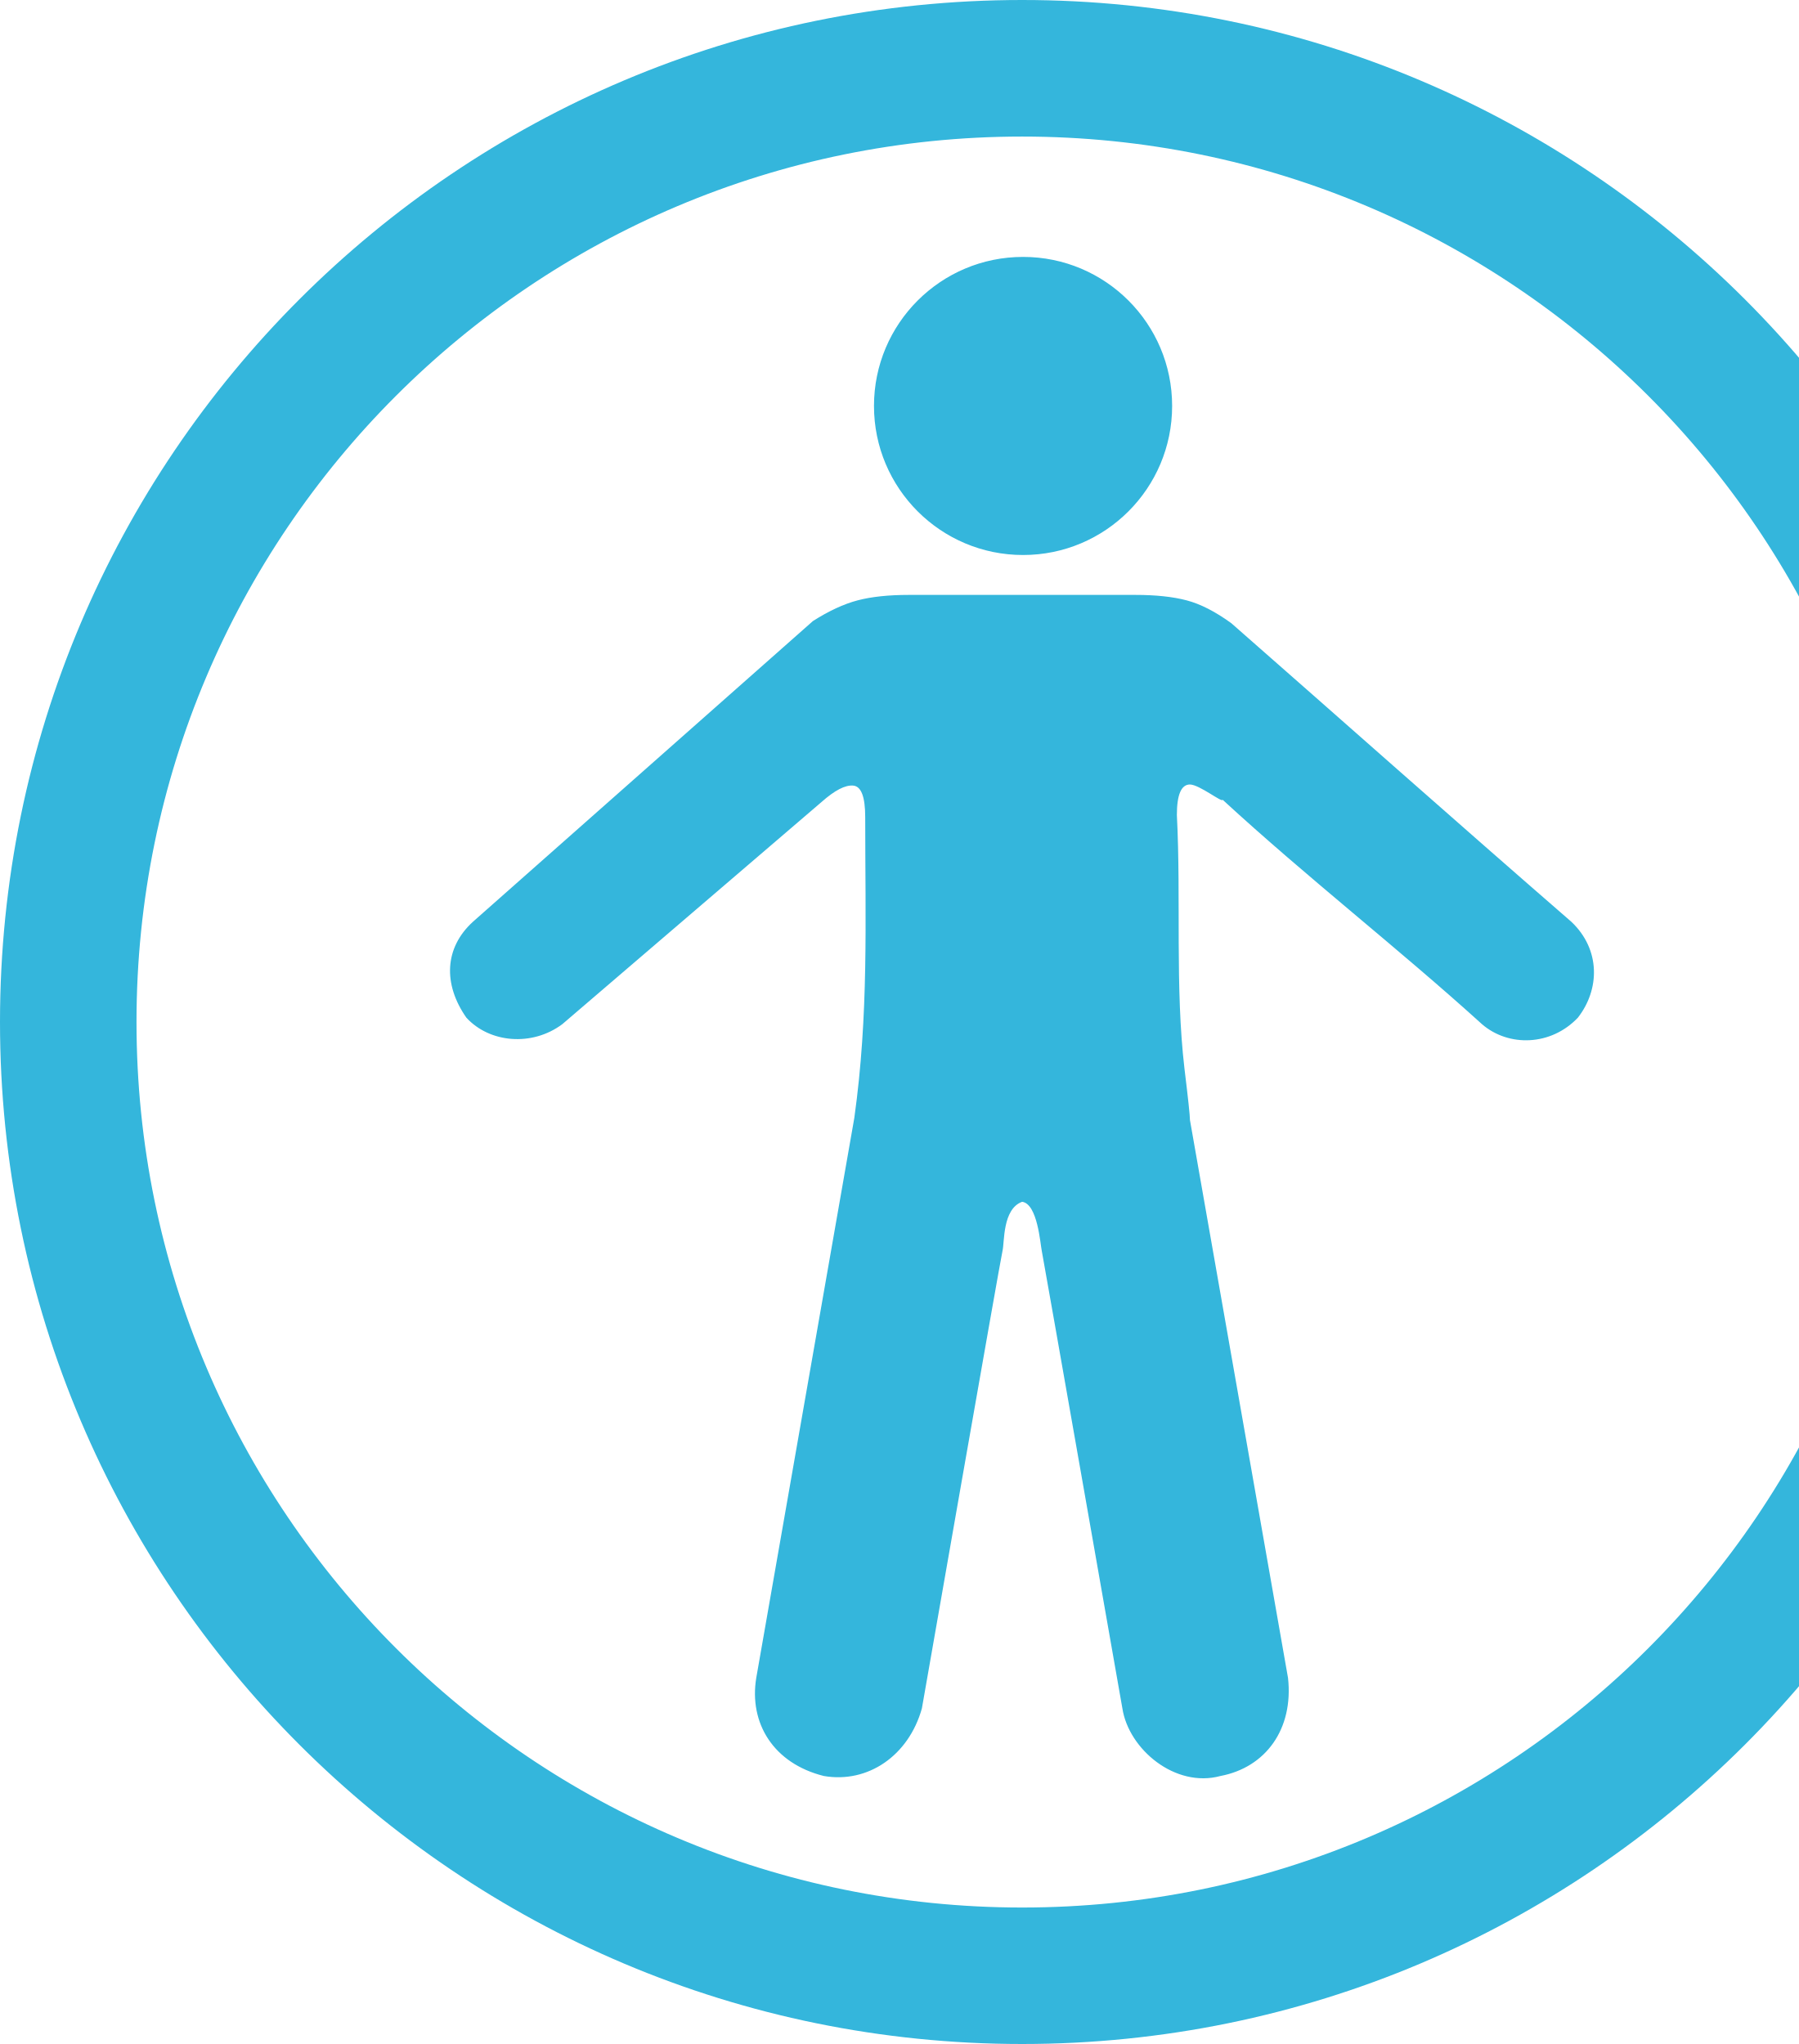
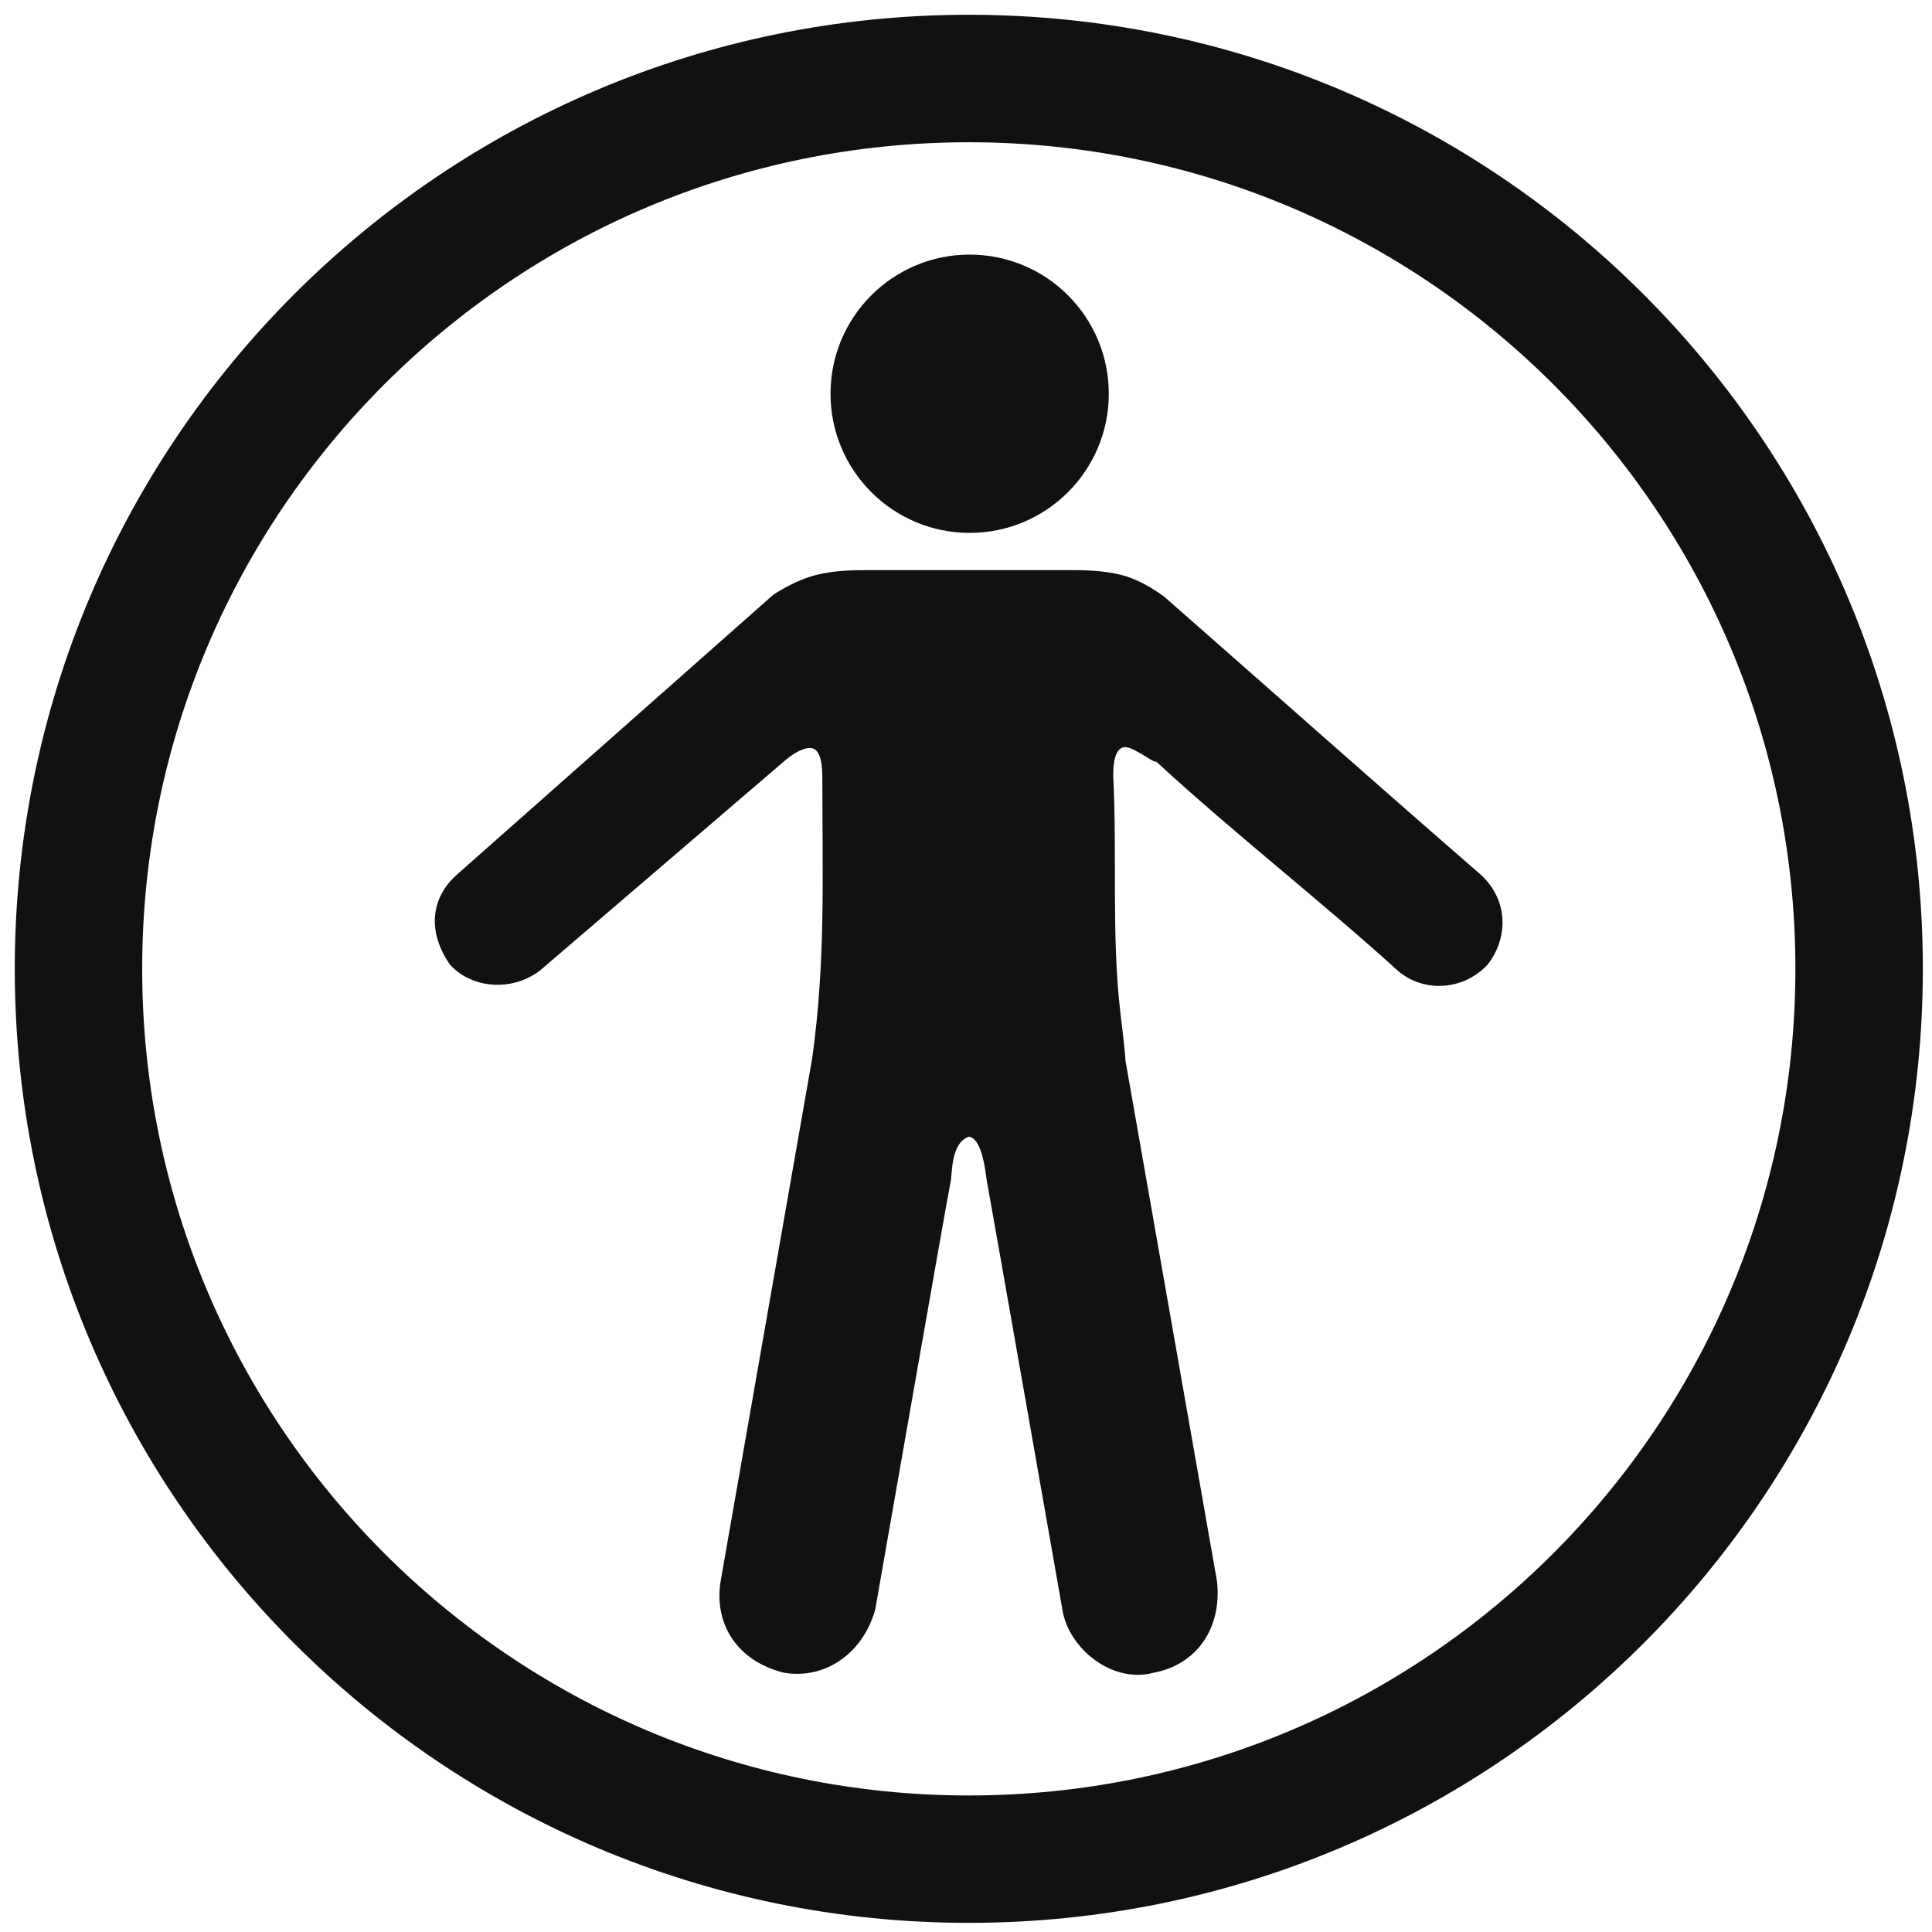
- <svg xmlns="http://www.w3.org/2000/svg" width="88" height="100" viewBox="0 0 88 100" fill="none">
-   <path d="M50 0C22.386 0 0 22.386 0 50C0 77.614 22.386 100 50 100C77.614 100 100 77.614 100 50C100 22.386 77.614 0 50 0ZM50 6.681C73.925 6.681 93.319 26.075 93.319 50C93.319 73.925 73.925 93.323 50 93.323C26.075 93.323 6.677 73.925 6.677 50C6.677 26.075 26.075 6.681 50 6.681ZM76.865 45.097C78.304 46.458 78.259 48.409 77.184 49.788C75.87 51.174 73.799 51.233 72.494 50.108C68.417 46.409 63.957 42.948 59.807 39.127C59.794 39.29 58.682 38.392 58.208 38.38C57.782 38.38 57.568 38.878 57.568 39.873C57.778 43.979 57.473 48.315 57.941 52.293C58.119 53.75 58.208 54.585 58.208 54.798L63.005 82.09C63.28 84.597 61.91 86.469 59.701 86.888C57.487 87.49 55.213 85.581 54.903 83.583C54.903 83.583 51.033 61.546 50.959 61.195C50.884 60.844 50.754 58.9 49.999 58.796C49.03 59.148 49.142 60.781 49.039 61.195C48.937 61.609 45.095 83.583 45.095 83.583C44.447 85.895 42.453 87.261 40.297 86.888C37.834 86.272 36.63 84.303 36.993 82.09L41.79 54.692C42.498 49.628 42.323 45.098 42.323 39.98C42.323 38.984 42.128 38.469 41.737 38.434C41.346 38.398 40.831 38.665 40.191 39.233L27.504 50.108C26.022 51.212 23.95 51.028 22.813 49.788C21.665 48.146 21.738 46.37 23.133 45.097L39.764 30.385C40.546 29.887 41.275 29.55 41.95 29.372C42.625 29.194 43.46 29.105 44.455 29.105H55.543C56.538 29.105 57.373 29.194 58.048 29.372C58.723 29.55 59.452 29.923 60.233 30.491C65.529 35.136 71.15 40.133 76.865 45.097V45.097ZM57.336 19.86C57.336 23.888 54.071 27.153 50.044 27.153C46.017 27.153 42.752 23.888 42.752 19.86C42.752 15.833 46.017 12.569 50.044 12.569C54.071 12.568 57.336 15.833 57.336 19.86V19.86Z" fill="#34B6DC" />
+ <svg xmlns="http://www.w3.org/2000/svg" width="79" height="79" viewBox="0 0 79 79" fill="none">
+   <path d="M39.615 0.604C18.07 0.604 0.604 18.07 0.604 39.615C0.604 61.161 18.07 78.626 39.615 78.626C61.161 78.626 78.626 61.161 78.626 39.615C78.626 18.07 61.161 0.604 39.615 0.604ZM39.615 5.817C58.282 5.817 73.414 20.948 73.414 39.615C73.414 58.283 58.282 73.417 39.615 73.417C20.948 73.417 5.814 58.283 5.814 39.615C5.814 20.948 20.948 5.817 39.615 5.817ZM60.576 35.79C61.699 36.852 61.664 38.374 60.825 39.45C59.8 40.532 58.184 40.578 57.165 39.699C53.985 36.813 50.505 34.113 47.267 31.132C47.257 31.259 46.389 30.559 46.02 30.55C45.687 30.55 45.52 30.938 45.52 31.714C45.684 34.918 45.446 38.3 45.812 41.404C45.95 42.541 46.019 43.193 46.019 43.359L49.763 64.653C49.977 66.608 48.908 68.069 47.184 68.396C45.457 68.866 43.683 67.377 43.441 65.817C43.441 65.817 40.421 48.624 40.363 48.35C40.305 48.076 40.203 46.559 39.615 46.478C38.858 46.753 38.946 48.027 38.866 48.35C38.786 48.673 35.788 65.817 35.788 65.817C35.282 67.621 33.727 68.687 32.045 68.396C30.123 67.915 29.184 66.379 29.467 64.653L33.21 43.276C33.763 39.325 33.626 35.791 33.626 31.797C33.626 31.021 33.473 30.619 33.168 30.591C32.863 30.563 32.461 30.771 31.962 31.215L22.064 39.699C20.907 40.561 19.29 40.418 18.404 39.45C17.508 38.169 17.565 36.784 18.653 35.79L31.629 24.311C32.239 23.923 32.808 23.66 33.335 23.521C33.861 23.382 34.513 23.313 35.289 23.313H43.94C44.716 23.313 45.368 23.382 45.895 23.521C46.421 23.66 46.99 23.951 47.6 24.394C51.731 28.018 56.117 31.917 60.576 35.79V35.79ZM45.339 16.1C45.339 19.242 42.792 21.79 39.65 21.79C36.507 21.79 33.96 19.242 33.96 16.1C33.96 12.958 36.507 10.411 39.65 10.411C42.792 10.411 45.339 12.958 45.339 16.1V16.1Z" fill="#111111" />
</svg>
